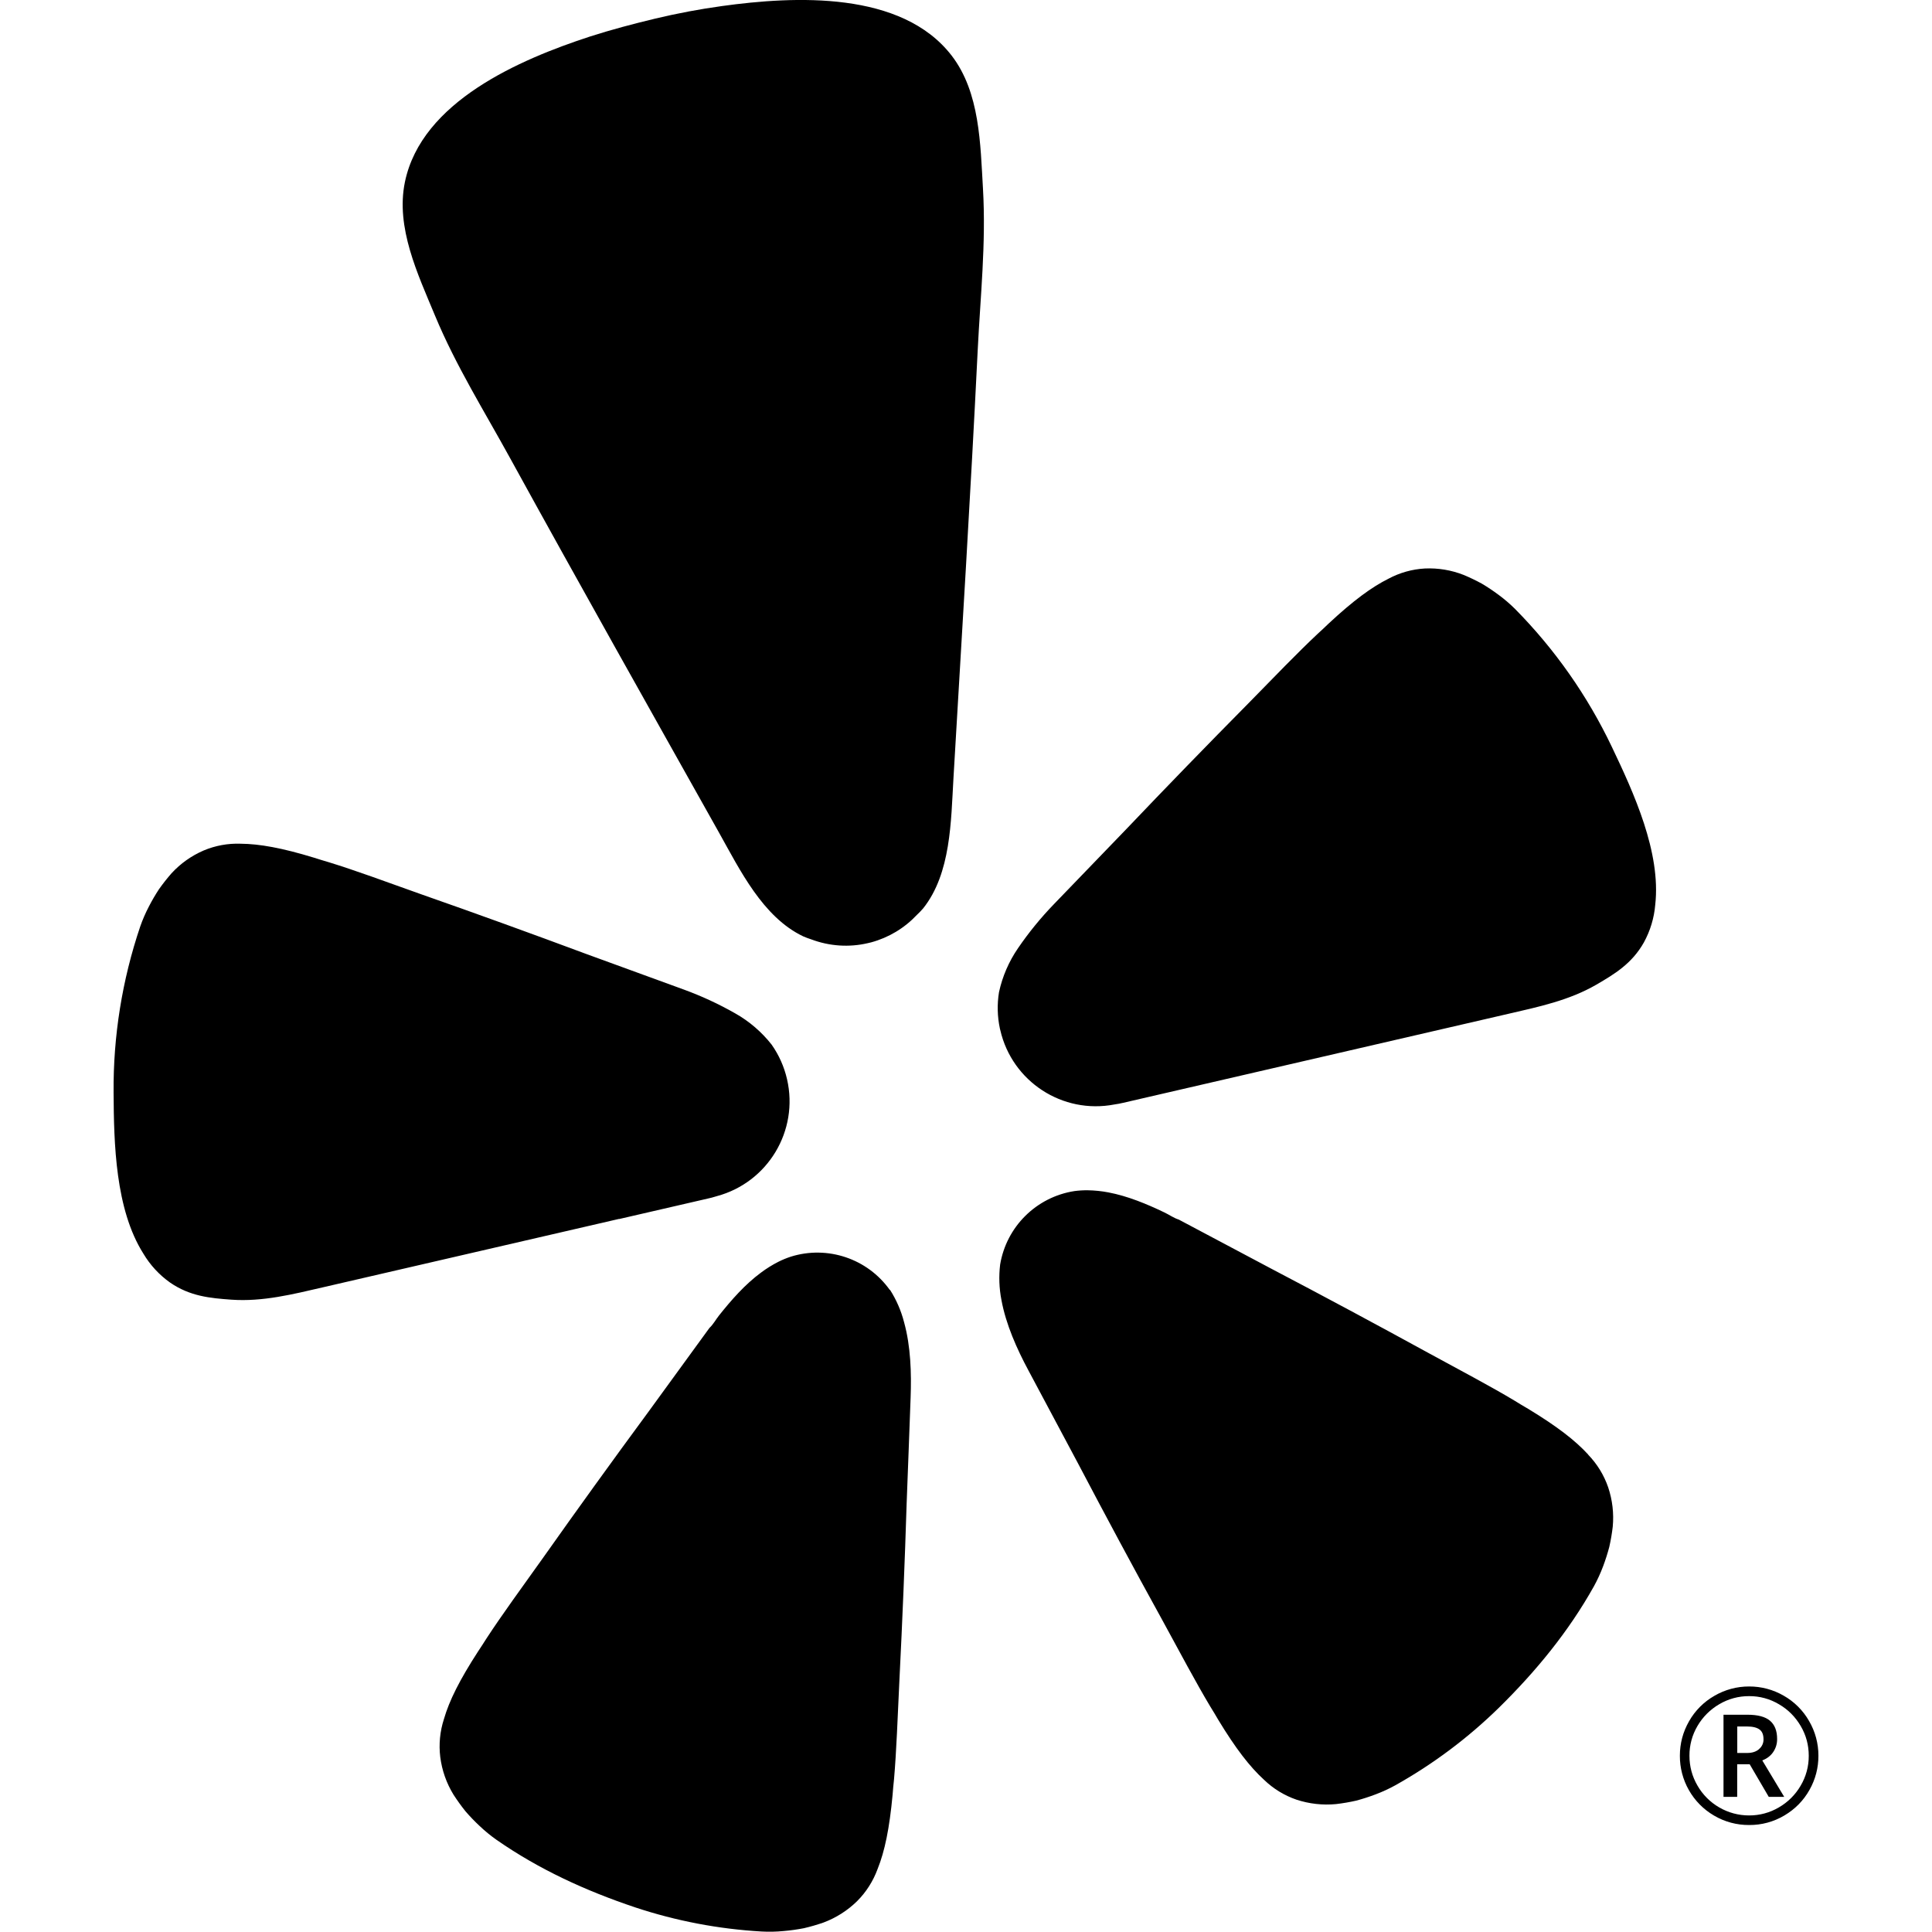
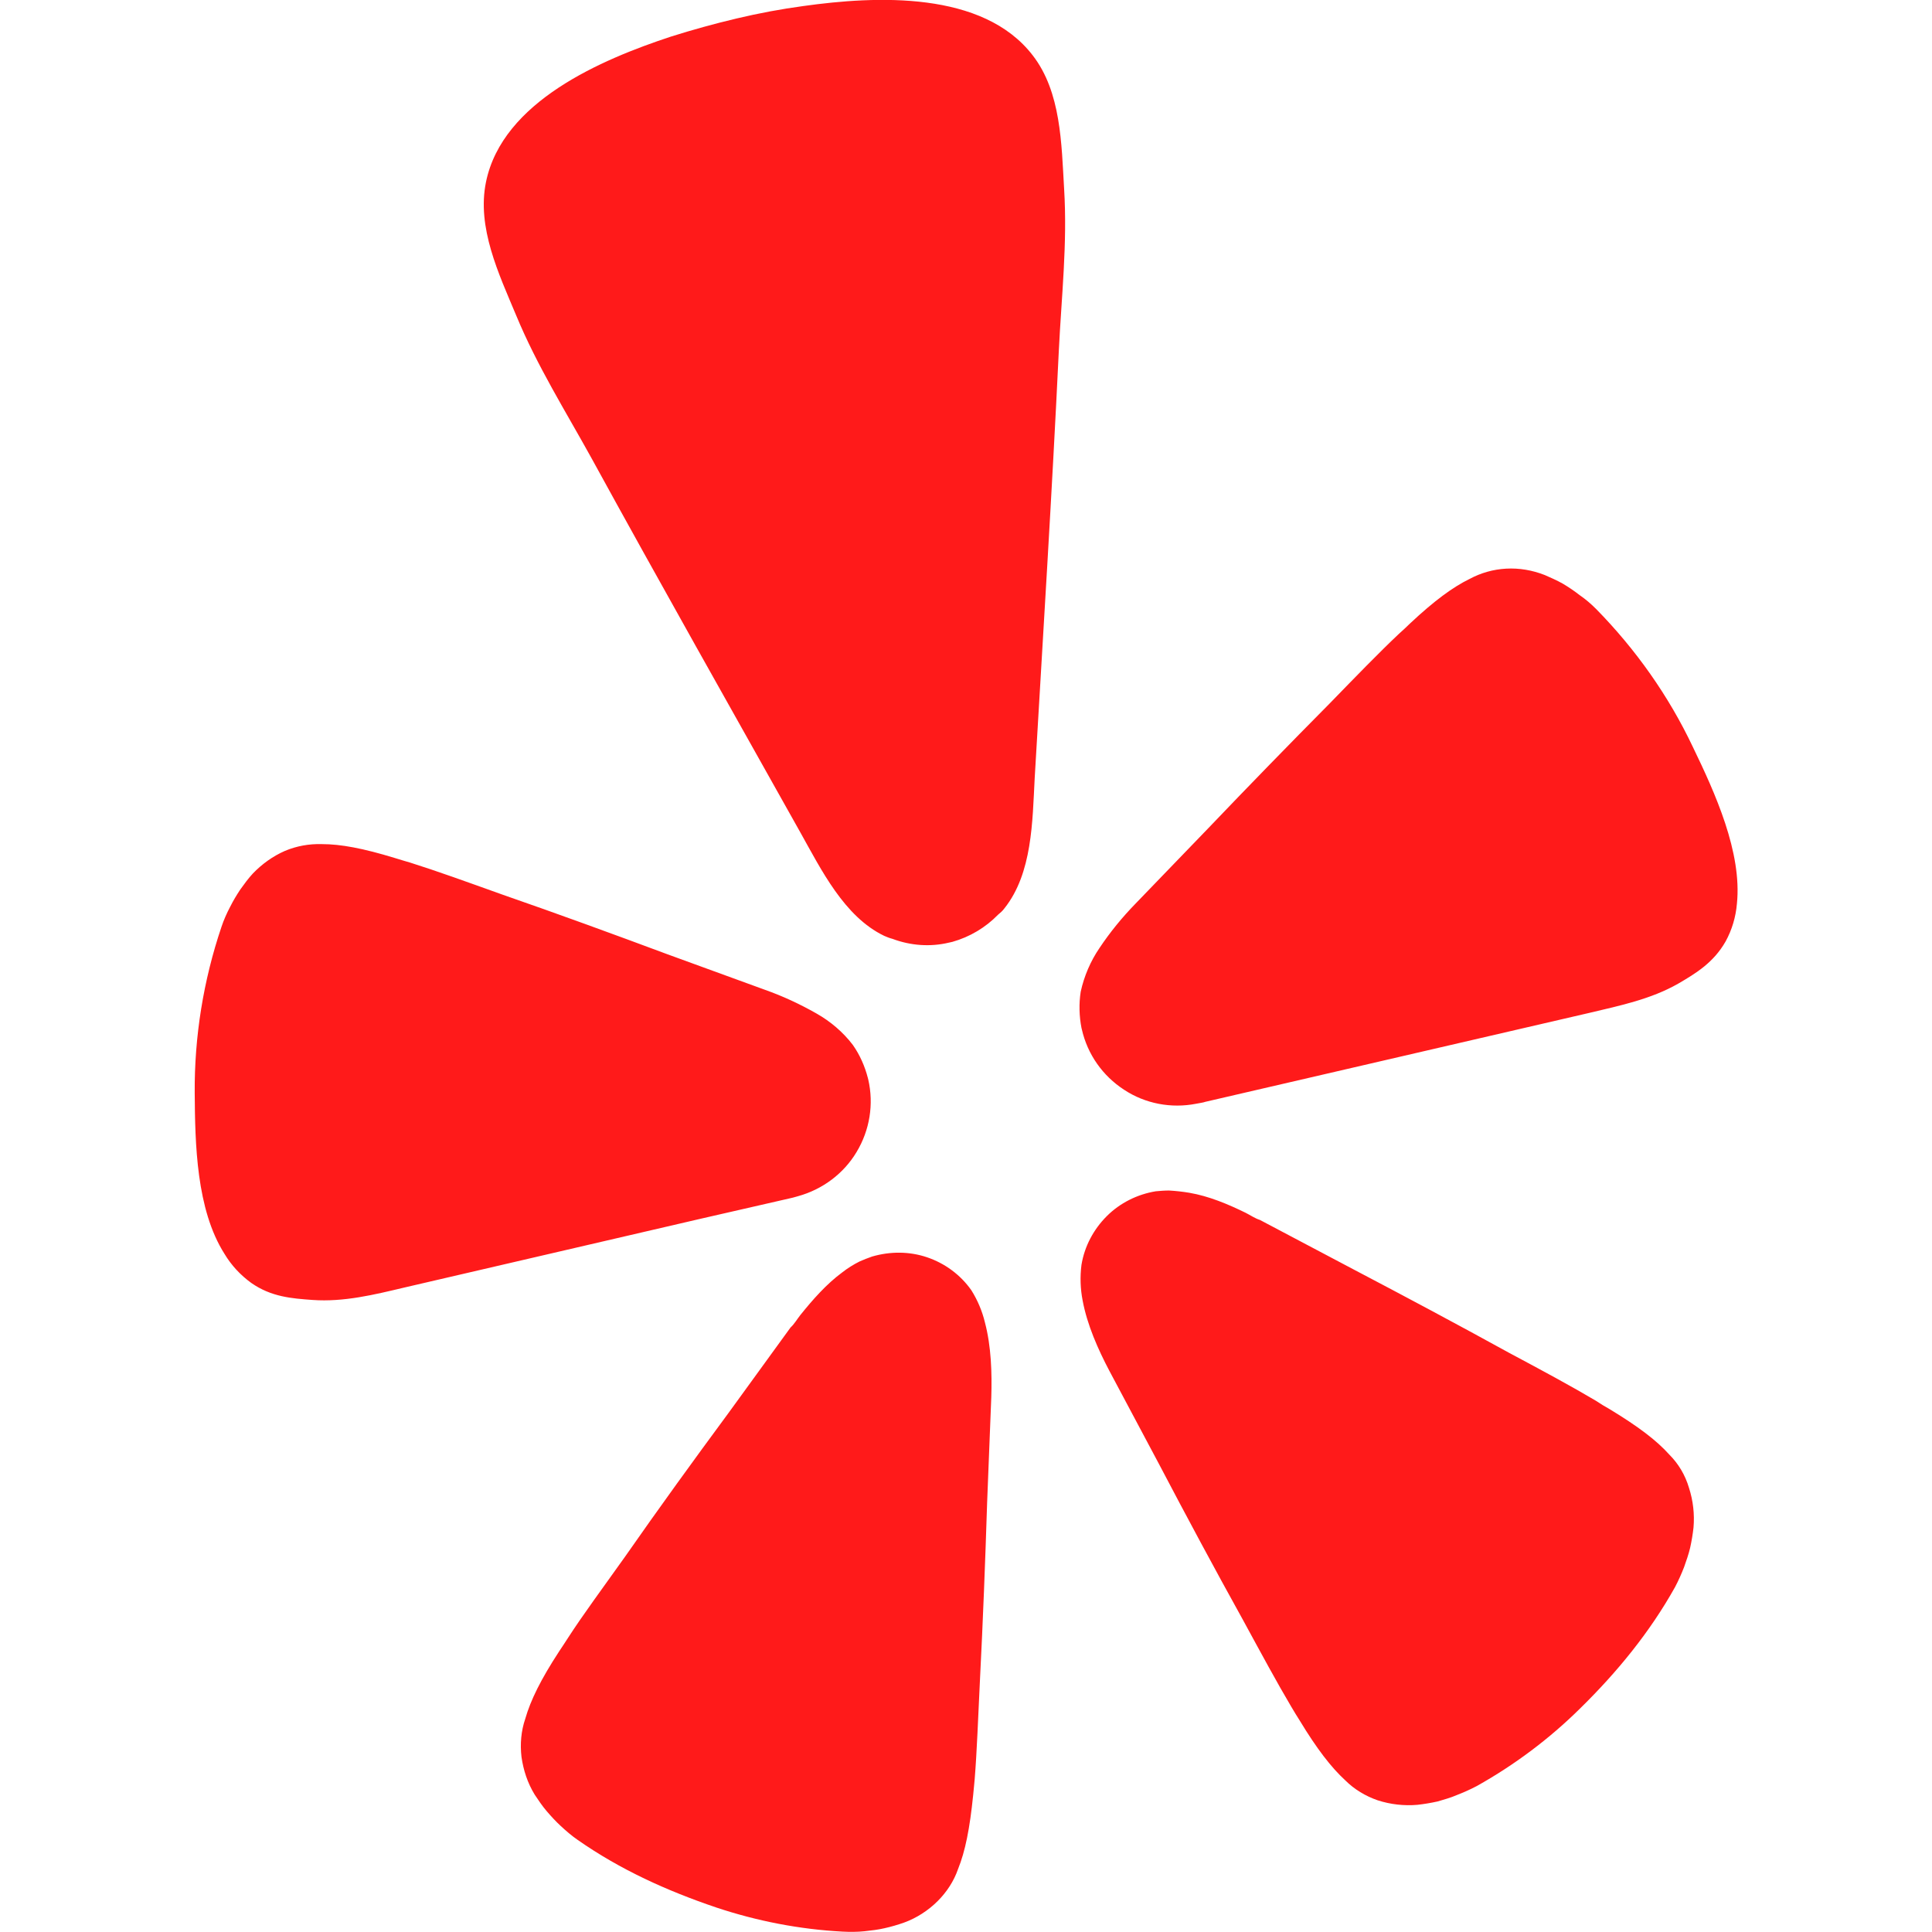
- <svg xmlns="http://www.w3.org/2000/svg" role="img" viewBox="0 0 24 24">
-   <path d="m7.689 15.142-3.671.848c-.377.087-.755.183-1.145.155-.261-.019-.512-.041-.761-.213a1.179 1.179 0 0 1-.331-.359c-.349-.552-.366-1.366-.37-2a6.287 6.287 0 0 1 .331-2.064 1.857 1.857 0 0 1 .107-.247 2.343 2.343 0 0 1 .126-.216 2.457 2.457 0 0 1 .156-.198 1.174 1.174 0 0 1 .399-.283 1.082 1.082 0 0 1 .459-.084c.235.002.514.052.91.173.056.019.124.038.186.057.328.101.705.24 1.15.399.686.24 1.366.487 2.046.74l1.212.442c.222.081.436.18.641.297.174.098.327.23.451.387a1.217 1.217 0 0 1 .192.431 1.22 1.22 0 0 1-.872 1.452c-.047.015-.085.024-.108.029l-1.105.255-.003-.001zM18.821 7.565a1.851 1.851 0 0 0-.204-.175 2.408 2.408 0 0 0-.208-.139 2.361 2.361 0 0 0-.227-.109 1.171 1.171 0 0 0-.482-.08 1.086 1.086 0 0 0-.45.126c-.211.105-.439.273-.742.555-.042.042-.095.089-.142.133-.25.235-.529.525-.86.863a114.636 114.636 0 0 0-1.517 1.563l-.896.929a4.19 4.19 0 0 0-.447.548 1.541 1.541 0 0 0-.236.546 1.22 1.22 0 0 0 .011.452l.005.02a1.218 1.218 0 0 0 1.418.923 1.162 1.162 0 0 0 .111-.021l4.778-1.104c.377-.087.759-.167 1.097-.363.227-.132.443-.262.591-.525a1.179 1.179 0 0 0 .141-.468c.073-.651-.267-1.391-.54-1.963a6.279 6.279 0 0 0-1.2-1.71zM8.97.075a8.672 8.672 0 0 0-.83.156c-.275.066-.548.138-.815.224-.868.284-2.088.806-2.295 1.806-.117.566.16 1.144.374 1.66.26.625.614 1.189.937 1.778.854 1.554 1.724 3.099 2.592 4.646.259.462.542 1.046 1.043 1.286a1.058 1.058 0 0 0 .101.038c.225.085.47.102.704.047a4.301 4.301 0 0 0 .042-.01 1.214 1.214 0 0 0 .566-.34 1.103 1.103 0 0 0 .079-.082c.346-.435.345-1.083.376-1.613.104-1.771.214-3.542.301-5.314.033-.671.105-1.333.066-2.01-.033-.558-.037-1.198-.389-1.656-.622-.807-1.948-.741-2.852-.616zm2.084 15.95a1.105 1.105 0 0 0-1.231-.414 1.14 1.14 0 0 0-.153.063 1.481 1.481 0 0 0-.217.135c-.199.147-.367.339-.52.531-.039.049-.074.114-.12.156l-.769 1.057a113.917 113.917 0 0 0-1.291 1.789c-.278.39-.518.718-.708 1.009-.036.055-.073.116-.107.165-.228.352-.357.609-.423.838a1.095 1.095 0 0 0-.046.472c.021.166.077.325.164.467.046.071.096.141.149.207a2.334 2.334 0 0 0 .175.182 1.843 1.843 0 0 0 .211.173c.53.369 1.111.634 1.722.839a6.096 6.096 0 0 0 1.572.3c.091.005.182.003.273-.006a2.388 2.388 0 0 0 .251-.035 2.386 2.386 0 0 0 .245-.071 1.193 1.193 0 0 0 .417-.266c.113-.113.199-.249.254-.399.089-.221.147-.503.186-.92.003-.059.012-.131.018-.196.03-.346.044-.753.067-1.232.037-.736.067-1.468.09-2.203 0 0 .05-1.305.049-1.306.011-.301.002-.634-.081-.934a1.396 1.396 0 0 0-.176-.405zm8.675 2.044c-.161-.176-.388-.351-.746-.568-.052-.029-.112-.067-.168-.101-.298-.179-.658-.368-1.078-.597a120.761 120.761 0 0 0-1.943-1.042l-1.151-.611c-.06-.018-.12-.061-.177-.088-.221-.106-.456-.204-.699-.25a1.492 1.492 0 0 0-.255-.026 1.153 1.153 0 0 0-.165.01 1.108 1.108 0 0 0-.923.913 1.419 1.419 0 0 0 .016.439c.056.306.193.61.335.875l.615 1.153c.342.65.688 1.296 1.044 1.941.229.42.42.78.598 1.078.034.056.072.116.101.168.217.358.392.584.569.746.115.111.252.195.403.247.158.052.326.071.492.055a2.368 2.368 0 0 0 .251-.043c.082-.022.162-.048.241-.078a1.863 1.863 0 0 0 .247-.114 6.102 6.102 0 0 0 1.282-.96c.46-.452.866-.945 1.182-1.51.044-.08.082-.163.114-.248a2.49 2.49 0 0 0 .077-.241c.019-.083.033-.167.043-.251a1.188 1.188 0 0 0-.057-.491 1.093 1.093 0 0 0-.248-.404zm2.86 3.742a.852.852 0 0 1-.111.424c-.074.132-.178.238-.311.317a.843.843 0 0 1-.439.119.847.847 0 0 1-.437-.118.853.853 0 0 1-.312-.317.855.855 0 0 1-.111-.425c0-.153.038-.296.114-.429a.841.841 0 0 1 .315-.316.849.849 0 0 1 .431-.116.851.851 0 0 1 .429.114.84.84 0 0 1 .316.315.849.849 0 0 1 .116.432zm-.12 0c0-.133-.033-.256-.1-.37s-.156-.204-.27-.27a.713.713 0 0 0-.371-.101.72.72 0 0 0-.37.1.749.749 0 0 0-.271.27.718.718 0 0 0-.1.371c0 .132.033.256.1.371a.736.736 0 0 0 .271.271.735.735 0 0 0 .37.099.721.721 0 0 0 .37-.1.742.742 0 0 0 .27-.269.719.719 0 0 0 .101-.372zm-.577.058.272.452h-.192l-.237-.405h-.155v.405h-.17v-1.02h.299c.127 0 .22.025.278.074.059.05.089.125.089.227a.279.279 0 0 1-.049.163c-.032.047-.077.081-.136.104zm-.041-.141a.153.153 0 0 0 .056-.121c0-.057-.016-.098-.049-.122-.033-.025-.085-.038-.156-.038h-.121v.329h.124c.061 0 .11-.016.146-.047z" />
+ <svg xmlns="http://www.w3.org/2000/svg" viewBox="0 0 512 512">
+   <path fill="#ff1a1a" d="m185.6 323l23.6-5.4c.5-.1 1.3-.3 2.3-.6c6.5-1.8 12.1-6 15.5-11.7c3.5-5.8 4.6-12.7 3.1-19.2c0-.1-.1-.3-.1-.4c-.8-3.1-2.1-6.1-4-8.8c-2.6-3.4-5.9-6.2-9.6-8.3c-4.4-2.5-8.9-4.6-13.7-6.3l-25.8-9.4c-14.5-5.4-29-10.7-43.7-15.8c-9.5-3.4-17.5-6.3-24.5-8.5c-1.3-.4-2.8-.8-4-1.2c-8.5-2.6-14.4-3.7-19.4-3.7c-3.4-.1-6.7.5-9.8 1.8c-3.2 1.4-6.1 3.5-8.5 6c-1.2 1.3-2.3 2.8-3.3 4.2c-1 1.5-1.9 3-2.7 4.6c-.9 1.7-1.7 3.5-2.3 5.3c-4.8 14.2-7.2 29.1-7.1 44c.1 13.5.4 30.9 7.9 42.7c1.8 3 4.2 5.6 7.1 7.7c5.3 3.7 10.7 4.1 16.2 4.5c8.3.6 16.4-1.4 24.4-3.3zm263-125.1c-6.4-13.5-15.1-25.8-25.6-36.5c-1.4-1.4-2.8-2.6-4.4-3.7c-1.4-1.1-2.9-2.1-4.4-3c-1.6-.9-3.2-1.6-4.8-2.3c-3.3-1.3-6.8-1.9-10.3-1.7q-5.1.3-9.6 2.7c-4.5 2.2-9.4 5.8-15.8 11.8c-.9.9-2 1.9-3 2.8c-5.3 5-11.3 11.2-18.3 18.4q-16.35 16.5-32.4 33.3l-19.1 19.8c-3.5 3.6-6.7 7.5-9.5 11.7c-2.4 3.5-4.1 7.5-5 11.6c-.5 3.2-.4 6.5.2 9.6c0 .1.1.3.1.4c1.5 6.6 5.5 12.3 11.2 16c5.6 3.7 12.5 5 19.1 3.7c1-.2 1.9-.3 2.4-.5l101.9-23.6c8-1.9 16.2-3.6 23.4-7.7c4.8-2.8 9.4-5.6 12.6-11.2c1.7-3.1 2.7-6.5 3-10c1.4-13.6-5.8-29.4-11.7-41.6m-182.4 42.8c7.4-9.3 7.4-23.1 8-34.4c2.2-37.8 4.6-75.6 6.4-113.4c.7-14.3 2.3-28.4 1.4-42.9c-.7-11.9-.8-25.6-8.3-35.3c-13.2-17.2-41.5-15.8-60.8-13.1q-8.85 1.2-17.7 3.3t-17.4 4.8c-18.5 6.1-44.6 17.2-49 38.5c-2.5 12.1 3.4 24.4 8 35.4c5.5 13.3 13.1 25.4 20 37.9c18.2 33.2 36.8 66.1 55.3 99.1c5.5 9.8 11.6 22.3 22.2 27.4c.7.3 1.4.6 2.2.8c4.8 1.8 10 2.2 15 1c.3-.1.6-.1.9-.2c4.6-1.3 8.8-3.8 12.1-7.2c.6-.5 1.2-1 1.7-1.7m-8.8 101.2c-2.9-4.1-7-7.1-11.7-8.7s-9.8-1.6-14.6-.2c-1.1.4-2.2.8-3.3 1.3c-1.6.8-3.2 1.8-4.6 2.9c-4.2 3.1-7.8 7.2-11.1 11.3c-.8 1-1.6 2.4-2.6 3.3l-16.4 22.6c-9.3 12.6-18.5 25.3-27.5 38.2c-5.9 8.3-11.1 15.3-15.1 21.5c-.8 1.2-1.6 2.5-2.3 3.5c-4.9 7.5-7.6 13-9 17.9c-1.1 3.2-1.4 6.7-1 10.1c.5 3.5 1.6 6.9 3.5 10c1 1.5 2 3 3.2 4.4s2.4 2.7 3.7 3.9c1.4 1.3 2.9 2.6 4.5 3.7c11.3 7.9 23.7 13.5 36.7 17.9c10.8 3.6 22.1 5.8 33.5 6.4c1.9.1 3.9.1 5.8-.1c1.8-.2 3.6-.4 5.3-.8c1.8-.4 3.5-.9 5.2-1.5c3.3-1.2 6.4-3.2 8.9-5.7c2.4-2.4 4.3-5.3 5.4-8.5c1.9-4.7 3.1-10.7 4-19.6c.1-1.3.3-2.8.4-4.2c.6-7.4.9-16.1 1.4-26.3c.8-15.7 1.4-31.3 1.9-47c0 0 1.1-27.8 1.1-27.9c.2-6.4 0-13.5-1.7-19.9c-.7-2.9-1.9-5.8-3.6-8.5m185 43.6c-3.4-3.8-8.3-7.5-15.9-12.1c-1.1-.6-2.4-1.4-3.6-2.2c-6.4-3.8-14-7.9-23-12.7c-13.8-7.6-27.5-14.9-41.4-22.2l-24.6-13c-1.3-.4-2.6-1.3-3.8-1.9c-4.7-2.3-9.7-4.4-14.9-5.3q-2.7-.45-5.4-.6c-1.2 0-2.4.1-3.5.2c-4.9.8-9.5 3.1-13 6.6s-5.9 8-6.7 12.9c-.4 3.1-.3 6.3.3 9.4c1.2 6.5 4.1 13 7.1 18.7l13.1 24.6c7.3 13.9 14.7 27.7 22.3 41.4c4.9 9 9 16.6 12.8 23c.7 1.2 1.5 2.5 2.2 3.6c4.6 7.6 8.4 12.5 12.1 15.9c2.4 2.4 5.4 4.2 8.6 5.3c3.4 1.1 7 1.5 10.5 1.2q2.7-.3 5.4-.9c1.7-.5 3.5-1 5.1-1.7c1.8-.7 3.6-1.5 5.3-2.4c10-5.6 19.2-12.5 27.3-20.5c9.8-9.6 18.5-20.2 25.2-32.2c.9-1.7 1.7-3.5 2.4-5.3c.6-1.7 1.2-3.4 1.6-5.1q.6-2.7.9-5.4c.3-3.5-.1-7.1-1.2-10.5c-1-3.4-2.8-6.4-5.2-8.8" />
</svg>
